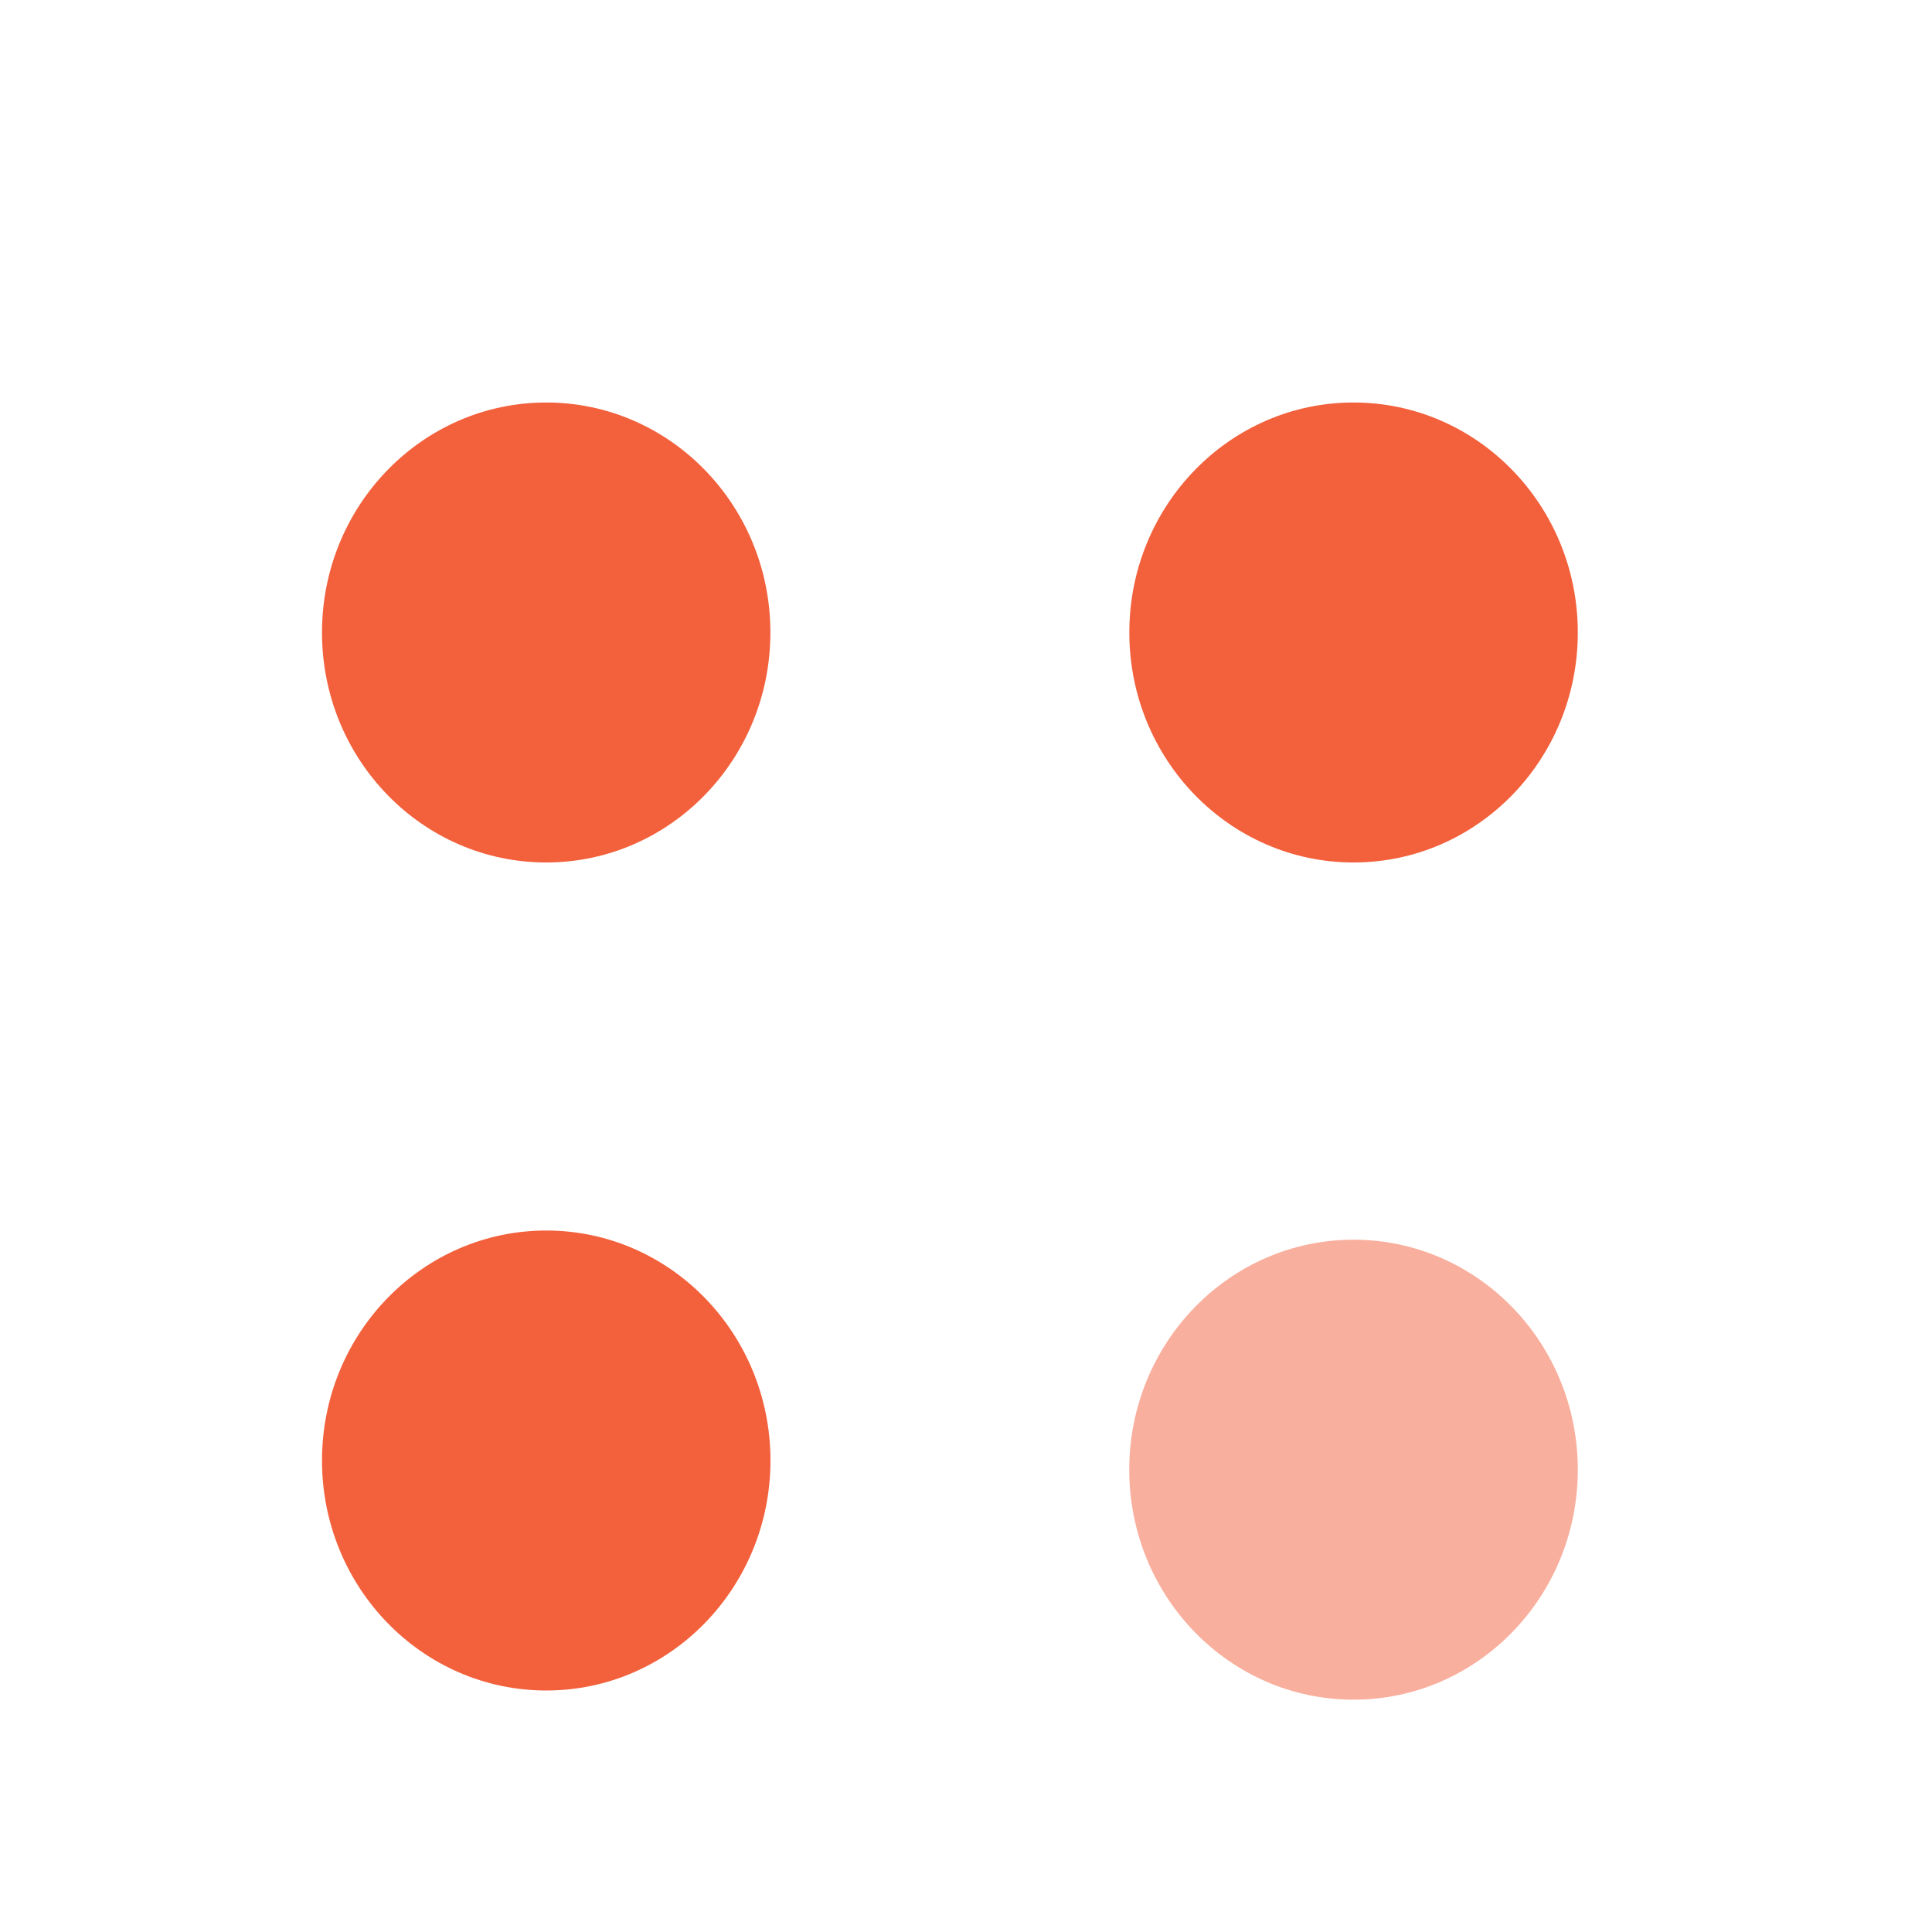
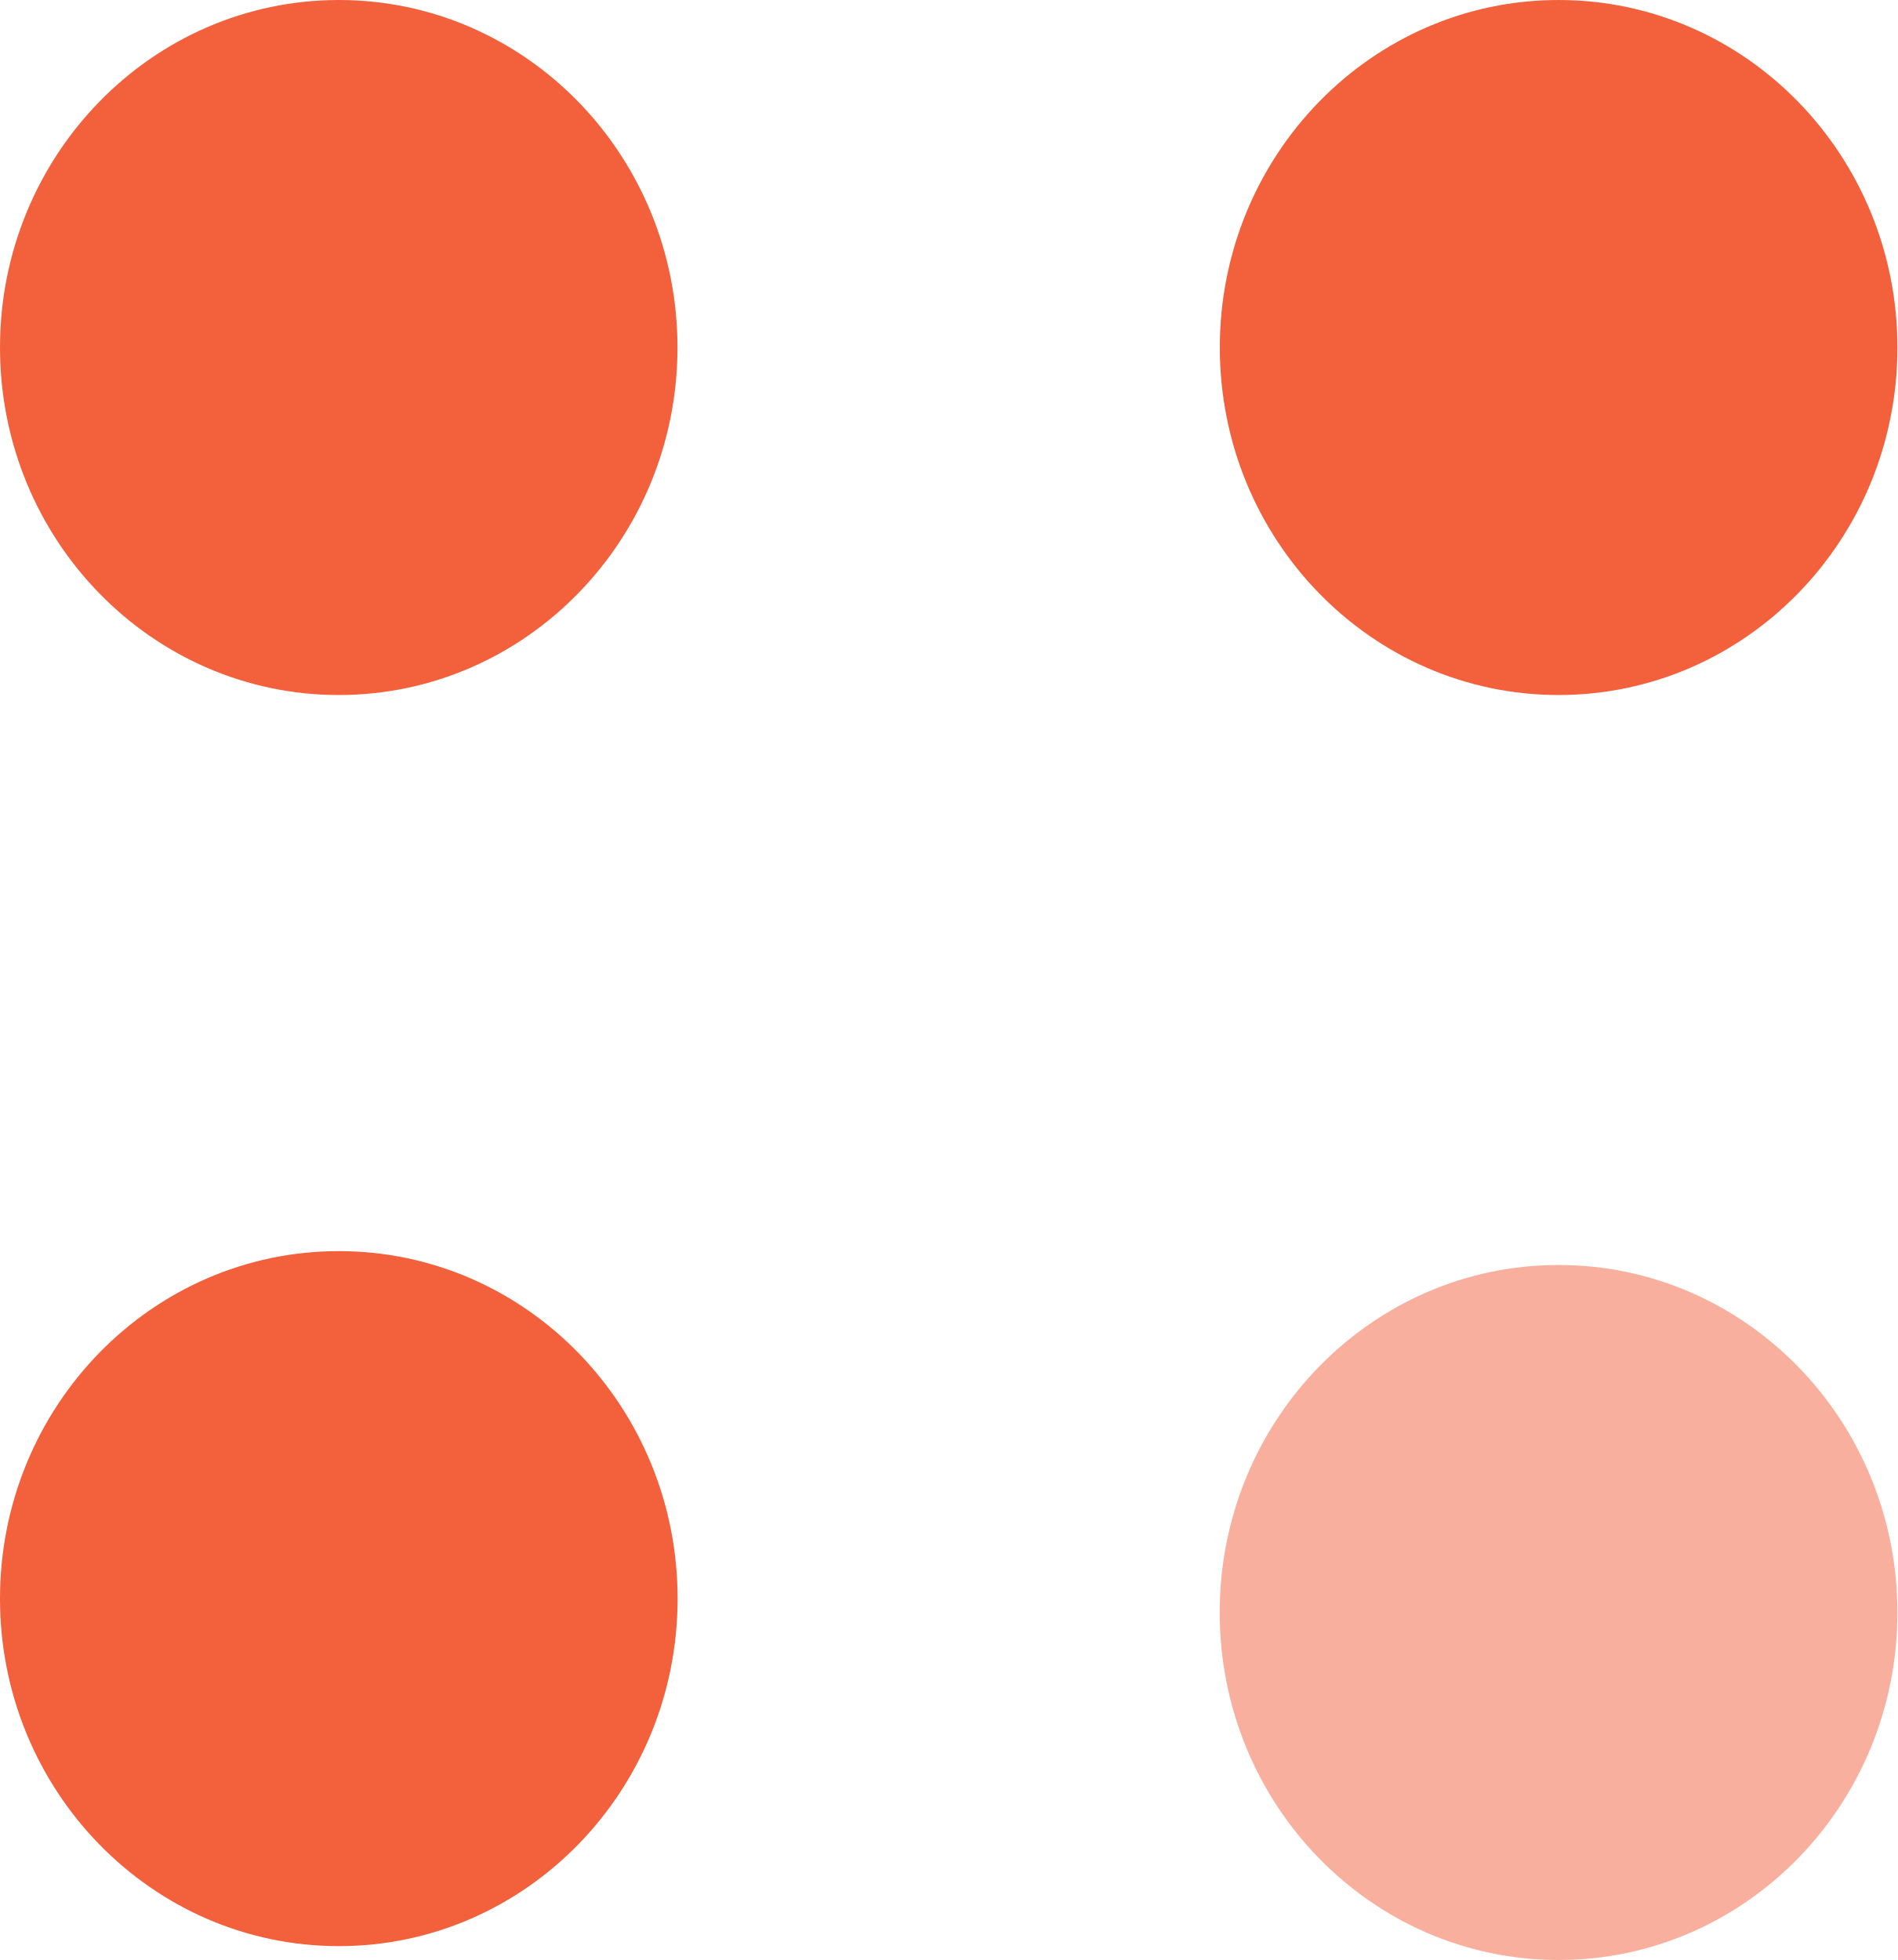
- <svg xmlns="http://www.w3.org/2000/svg" viewBox="-4 -5 24 24">
-   <g fill="#F3603C">
+ <svg xmlns="http://www.w3.org/2000/svg" viewBox="0 0 15.6 16.114" width="15.6" height="16.114">
+   <g fill="#F3603C" transform="matrix(1, 0, 0, 1, 0, -8.881784197001252e-16)">
    <path d="M2.786 10.286c1.538 0 2.785 1.279 2.785 2.857C5.571 14.72 4.324 16 2.786 16 1.247 16 0 14.72 0 13.143c0-1.578 1.247-2.857 2.786-2.857zM2.786 0C4.324 0 5.57 1.28 5.57 2.857c0 1.578-1.247 2.857-2.785 2.857C1.247 5.714 0 4.435 0 2.857 0 1.28 1.247 0 2.786 0zm10.028 0C14.353 0 15.6 1.28 15.6 2.857c0 1.578-1.247 2.857-2.786 2.857-1.538 0-2.785-1.279-2.785-2.857C10.029 1.28 11.276 0 12.814 0z" />
    <ellipse cx="12.814" cy="13.257" opacity=".5" rx="2.786" ry="2.857" />
  </g>
</svg>
